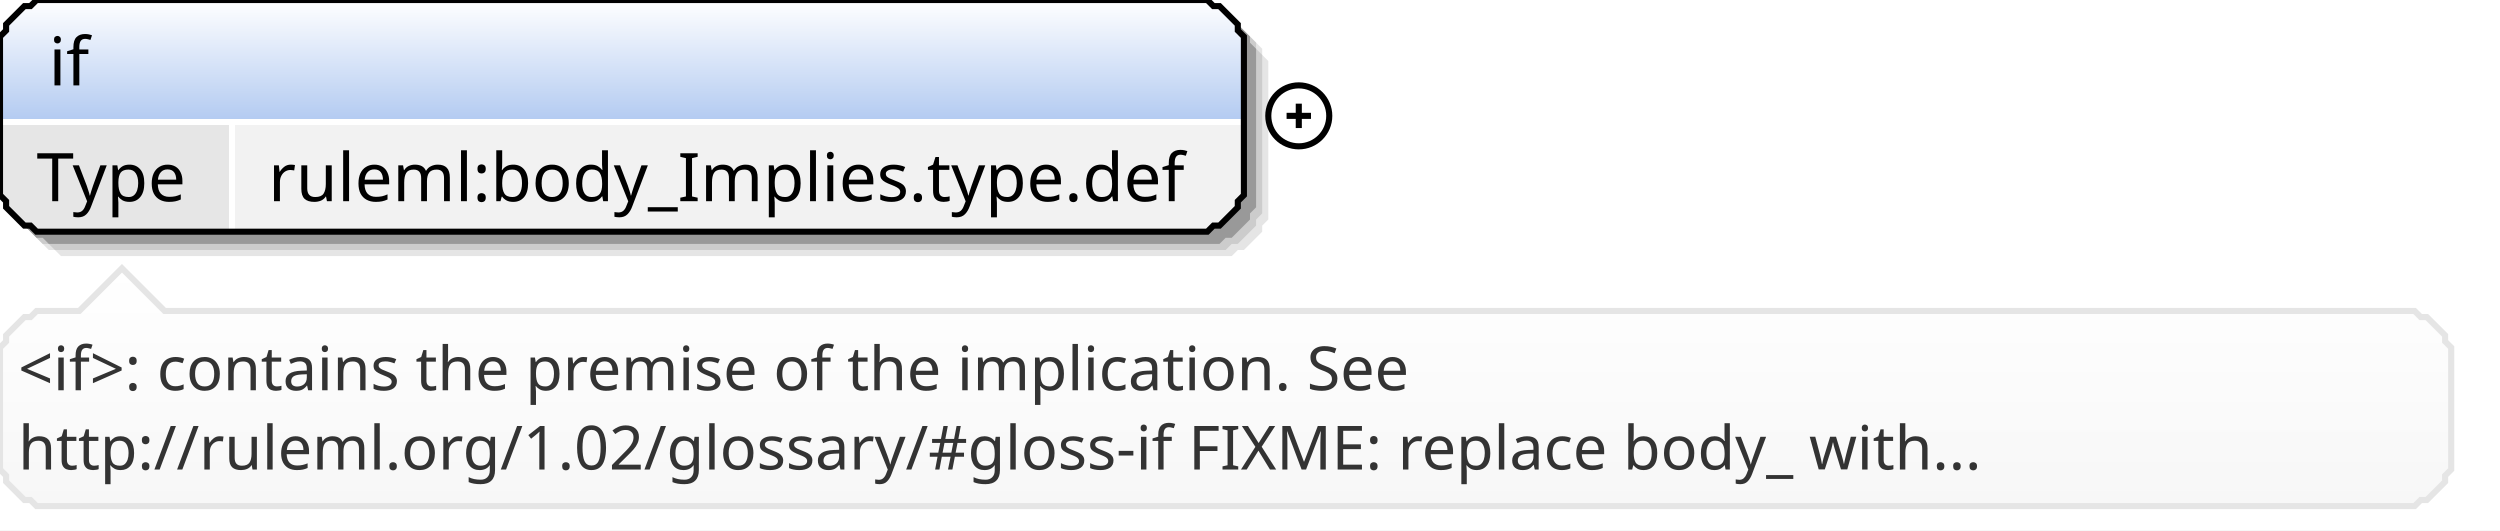
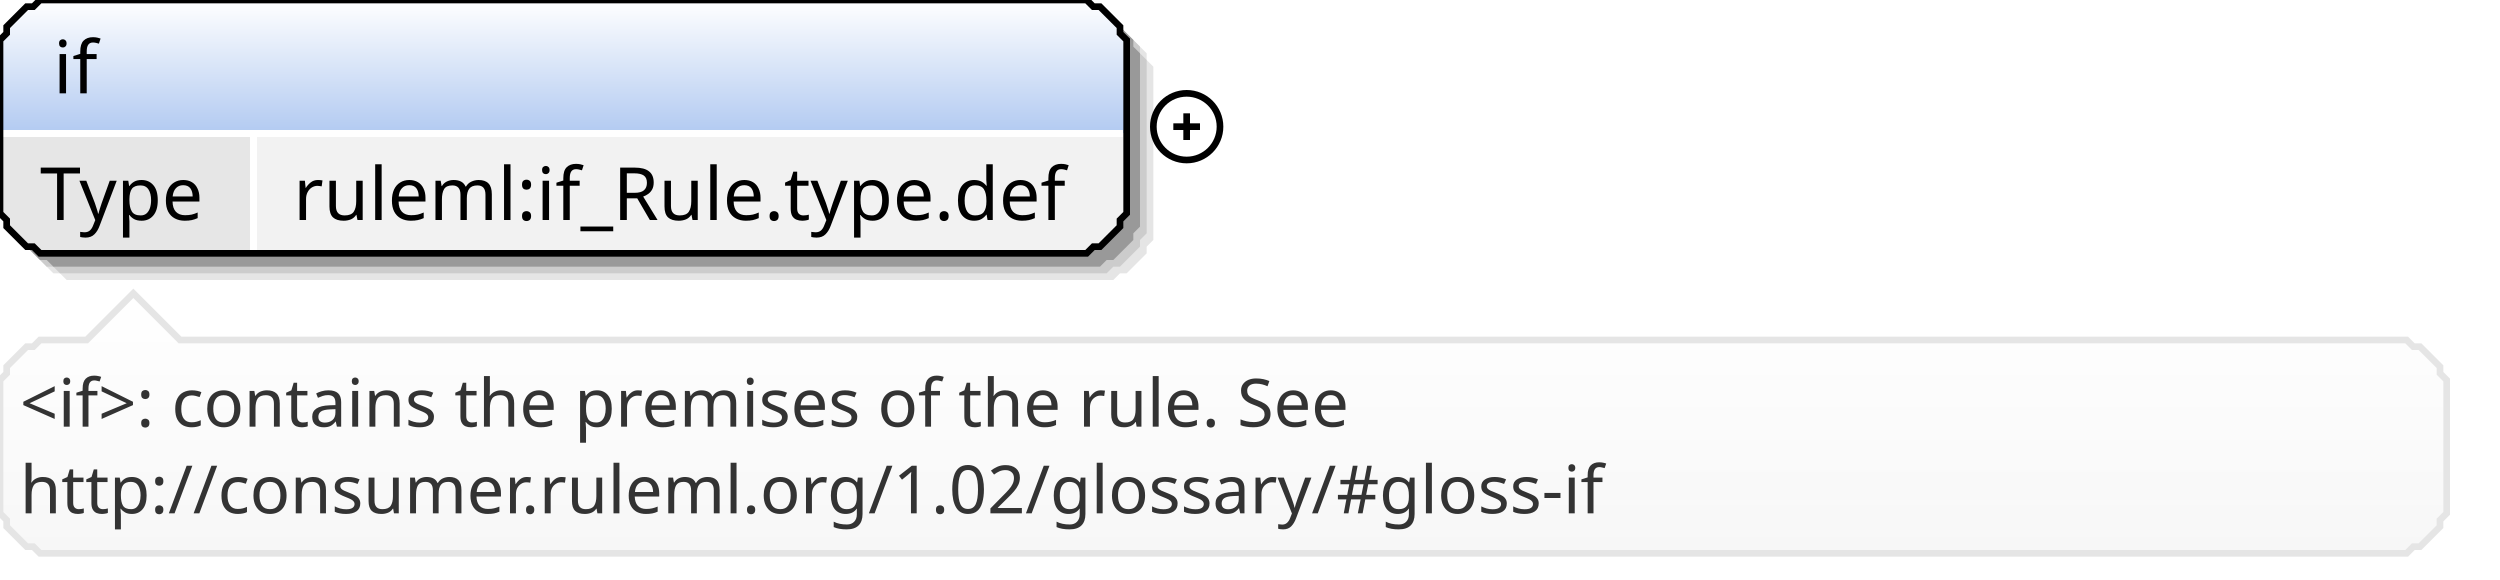
- <svg xmlns="http://www.w3.org/2000/svg" color-interpolation="auto" color-rendering="auto" fill="black" fill-opacity="1" font-family="'Dialog'" font-size="12" font-style="normal" font-weight="normal" height="87" image-rendering="auto" shape-rendering="auto" stroke="black" stroke-dasharray="none" stroke-dashoffset="0" stroke-linecap="square" stroke-linejoin="miter" stroke-miterlimit="10" stroke-opacity="1" stroke-width="1" text-rendering="auto" width="410">
+ <svg xmlns="http://www.w3.org/2000/svg" color-interpolation="auto" color-rendering="auto" fill="black" fill-opacity="1" font-family="'Dialog'" font-size="12" font-style="normal" font-weight="normal" height="87" image-rendering="auto" shape-rendering="auto" stroke="black" stroke-dasharray="none" stroke-dashoffset="0" stroke-linecap="square" stroke-linejoin="miter" stroke-miterlimit="10" stroke-opacity="1" stroke-width="1" text-rendering="auto" width="375">
  <defs id="genericDefs" />
  <g>
    <defs id="defs1">
      <linearGradient gradientUnits="userSpaceOnUse" id="linearGradient1" spreadMethod="pad" x1="0" x2="0" y1="0" y2="20">
        <stop offset="0%" stop-color="white" stop-opacity="1" />
        <stop offset="100%" stop-color="rgb(178,202,241)" stop-opacity="1" />
      </linearGradient>
      <linearGradient gradientUnits="userSpaceOnUse" id="linearGradient2" spreadMethod="pad" x1="0" x2="0" y1="44" y2="83">
        <stop offset="0%" stop-color="white" stop-opacity="1" />
        <stop offset="100%" stop-color="rgb(247,247,247)" stop-opacity="1" />
      </linearGradient>
      <clipPath clipPathUnits="userSpaceOnUse" id="clipPath1">
-         <path d="M0 0 L410 0 L410 87 L0 87 L0 0 Z" />
+         <path d="M0 0 L375 0 L375 87 L0 87 L0 0 Z" />
      </clipPath>
    </defs>
    <g fill="white" stroke="white" text-rendering="geometricPrecision">
-       <rect clip-path="url(#clipPath1)" height="87" stroke="none" width="410" x="0" y="0" />
+       <rect clip-path="url(#clipPath1)" height="87" stroke="none" width="375" x="0" y="0" />
    </g>
    <g fill="rgb(229,229,229)" font-family="sans-serif" font-size="11" stroke="rgb(229,229,229)" text-rendering="geometricPrecision">
-       <polygon clip-path="url(#clipPath1)" points=" 4 10 5 9 5 8 6 7 7 6 8 5 9 5 10 4 202 4 203 5 204 5 205 6 206 7 207 8 207 9 208 10 208 36 207 37 207 38 206 39 205 40 204 41 203 41 202 42 10 42 9 41 8 41 7 40 6 39 5 38 5 37 4 36" stroke="none" />
-       <polygon clip-path="url(#clipPath1)" fill="rgb(204,204,204)" points=" 3 9 4 8 4 7 5 6 6 5 7 4 8 4 9 3 201 3 202 4 203 4 204 5 205 6 206 7 206 8 207 9 207 35 206 36 206 37 205 38 204 39 203 40 202 40 201 41 9 41 8 40 7 40 6 39 5 38 4 37 4 36 3 35" stroke="none" />
-       <polygon clip-path="url(#clipPath1)" fill="rgb(153,153,153)" points=" 2 8 3 7 3 6 4 5 5 4 6 3 7 3 8 2 200 2 201 3 202 3 203 4 204 5 205 6 205 7 206 8 206 34 205 35 205 36 204 37 203 38 202 39 201 39 200 40 8 40 7 39 6 39 5 38 4 37 3 36 3 35 2 34" stroke="none" />
-       <polygon clip-path="url(#clipPath1)" fill="url(#linearGradient1)" points=" 0 6 1 5 1 4 2 3 3 2 4 1 5 1 6 0 198 0 199 1 200 1 201 2 202 3 203 4 203 5 204 6 204 20 203 20 203 20 202 20 201 20 200 20 199 20 198 20 6 20 5 20 4 20 3 20 2 20 1 20 1 20 0 20" shape-rendering="crispEdges" stroke="none" />
+       <polygon clip-path="url(#clipPath1)" points=" 4 10 5 9 5 8 6 7 7 6 8 5 9 5 10 4 167 4 168 5 169 5 170 6 171 7 172 8 172 9 173 10 173 36 172 37 172 38 171 39 170 40 169 41 168 41 167 42 10 42 9 41 8 41 7 40 6 39 5 38 5 37 4 36" stroke="none" />
+       <polygon clip-path="url(#clipPath1)" fill="rgb(204,204,204)" points=" 3 9 4 8 4 7 5 6 6 5 7 4 8 4 9 3 166 3 167 4 168 4 169 5 170 6 171 7 171 8 172 9 172 35 171 36 171 37 170 38 169 39 168 40 167 40 166 41 9 41 8 40 7 40 6 39 5 38 4 37 4 36 3 35" stroke="none" />
+       <polygon clip-path="url(#clipPath1)" fill="rgb(153,153,153)" points=" 2 8 3 7 3 6 4 5 5 4 6 3 7 3 8 2 165 2 166 3 167 3 168 4 169 5 170 6 170 7 171 8 171 34 170 35 170 36 169 37 168 38 167 39 166 39 165 40 8 40 7 39 6 39 5 38 4 37 3 36 3 35 2 34" stroke="none" />
+       <polygon clip-path="url(#clipPath1)" fill="url(#linearGradient1)" points=" 0 6 1 5 1 4 2 3 3 2 4 1 5 1 6 0 163 0 164 1 165 1 166 2 167 3 168 4 168 5 169 6 169 20 168 20 168 20 167 20 166 20 165 20 164 20 163 20 6 20 5 20 4 20 3 20 2 20 1 20 1 20 0 20" shape-rendering="crispEdges" stroke="none" />
      <polygon clip-path="url(#clipPath1)" fill="rgb(230,230,230)" points=" 0 20 1 20 1 20 2 20 3 20 4 20 5 20 6 20 38 20 38 20 38 20 38 20 38 20 38 20 38 20 38 20 38 32 38 33 38 34 38 35 38 36 38 37 38 37 38 38 6 38 5 37 4 37 3 36 2 35 1 34 1 33 0 32" shape-rendering="crispEdges" stroke="none" />
-       <polygon clip-path="url(#clipPath1)" fill="rgb(242,242,242)" points=" 38 20 38 20 38 20 38 20 38 20 38 20 38 20 38 20 198 20 199 20 200 20 201 20 202 20 203 20 203 20 204 20 204 32 203 33 203 34 202 35 201 36 200 37 199 37 198 38 38 38 38 37 38 37 38 36 38 35 38 34 38 33 38 32" shape-rendering="crispEdges" stroke="none" />
-       <line clip-path="url(#clipPath1)" fill="none" shape-rendering="crispEdges" stroke="white" x1="0" x2="203" y1="20" y2="20" />
+       <polygon clip-path="url(#clipPath1)" fill="rgb(242,242,242)" points=" 38 20 38 20 38 20 38 20 38 20 38 20 38 20 38 20 163 20 164 20 165 20 166 20 167 20 168 20 168 20 169 20 169 32 168 33 168 34 167 35 166 36 165 37 164 37 163 38 38 38 38 37 38 37 38 36 38 35 38 34 38 33 38 32" shape-rendering="crispEdges" stroke="none" />
+       <line clip-path="url(#clipPath1)" fill="none" shape-rendering="crispEdges" stroke="white" x1="0" x2="168" y1="20" y2="20" />
      <text clip-path="url(#clipPath1)" fill="black" shape-rendering="crispEdges" stroke="none" x="6" xml:space="preserve" y="33">Type</text>
-       <text clip-path="url(#clipPath1)" fill="black" shape-rendering="crispEdges" stroke="none" x="44" xml:space="preserve" y="33">ruleml:body_Implies.type.def</text>
+       <text clip-path="url(#clipPath1)" fill="black" shape-rendering="crispEdges" stroke="none" x="44" xml:space="preserve" y="33">ruleml:if_Rule.type.def</text>
      <line clip-path="url(#clipPath1)" fill="none" shape-rendering="crispEdges" stroke="white" x1="38" x2="38" y1="20" y2="37" />
-       <polygon clip-path="url(#clipPath1)" fill="none" points=" 0 6 1 5 1 4 2 3 3 2 4 1 5 1 6 0 198 0 199 1 200 1 201 2 202 3 203 4 203 5 204 6 204 32 203 33 203 34 202 35 201 36 200 37 199 37 198 38 6 38 5 37 4 37 3 36 2 35 1 34 1 33 0 32" stroke="black" stroke-linecap="butt" />
+       <polygon clip-path="url(#clipPath1)" fill="none" points=" 0 6 1 5 1 4 2 3 3 2 4 1 5 1 6 0 163 0 164 1 165 1 166 2 167 3 168 4 168 5 169 6 169 32 168 33 168 34 167 35 166 36 165 37 164 37 163 38 6 38 5 37 4 37 3 36 2 35 1 34 1 33 0 32" stroke="black" stroke-linecap="butt" />
    </g>
    <g font-family="sans-serif" font-size="11" shape-rendering="crispEdges" stroke-linecap="butt" text-rendering="geometricPrecision">
      <text clip-path="url(#clipPath1)" stroke="none" x="8" xml:space="preserve" y="14">if</text>
-       <circle clip-path="url(#clipPath1)" cx="213" cy="19" fill="none" r="5" shape-rendering="auto" />
-       <line clip-path="url(#clipPath1)" fill="none" shape-rendering="auto" x1="211" x2="215" y1="19" y2="19" />
-       <line clip-path="url(#clipPath1)" fill="none" shape-rendering="auto" x1="213" x2="213" y1="17" y2="21" />
-       <polygon clip-path="url(#clipPath1)" fill="url(#linearGradient2)" points=" 0 57 1 56 1 55 2 54 3 53 4 52 5 52 6 51 13 51 20 44 27 51 396 51 397 52 398 52 399 53 400 54 401 55 401 56 402 57 402 77 401 78 401 79 400 80 399 81 398 82 397 82 396 83 6 83 5 82 4 82 3 81 2 80 1 79 1 78 0 77" stroke="none" />
-       <polygon clip-path="url(#clipPath1)" fill="none" points=" 0 57 1 56 1 55 2 54 3 53 4 52 5 52 6 51 13 51 20 44 27 51 396 51 397 52 398 52 399 53 400 54 401 55 401 56 402 57 402 77 401 78 401 79 400 80 399 81 398 82 397 82 396 83 6 83 5 82 4 82 3 81 2 80 1 79 1 78 0 77" shape-rendering="auto" stroke="rgb(229,229,229)" />
-       <text clip-path="url(#clipPath1)" fill="rgb(51,51,51)" font-size="10" stroke="none" x="3" xml:space="preserve" y="64">&lt;if&gt;: contains the premise of the implication. See </text>
-       <text clip-path="url(#clipPath1)" fill="rgb(51,51,51)" font-size="10" stroke="none" x="3" xml:space="preserve" y="77">http://ruleml.org/1.02/glossary/#gloss-if FIXME: replace body_ with...</text>
+       <circle clip-path="url(#clipPath1)" cx="178" cy="19" fill="none" r="5" shape-rendering="auto" />
+       <line clip-path="url(#clipPath1)" fill="none" shape-rendering="auto" x1="176" x2="180" y1="19" y2="19" />
+       <line clip-path="url(#clipPath1)" fill="none" shape-rendering="auto" x1="178" x2="178" y1="17" y2="21" />
+       <polygon clip-path="url(#clipPath1)" fill="url(#linearGradient2)" points=" 0 57 1 56 1 55 2 54 3 53 4 52 5 52 6 51 13 51 20 44 27 51 361 51 362 52 363 52 364 53 365 54 366 55 366 56 367 57 367 77 366 78 366 79 365 80 364 81 363 82 362 82 361 83 6 83 5 82 4 82 3 81 2 80 1 79 1 78 0 77" stroke="none" />
+       <polygon clip-path="url(#clipPath1)" fill="none" points=" 0 57 1 56 1 55 2 54 3 53 4 52 5 52 6 51 13 51 20 44 27 51 361 51 362 52 363 52 364 53 365 54 366 55 366 56 367 57 367 77 366 78 366 79 365 80 364 81 363 82 362 82 361 83 6 83 5 82 4 82 3 81 2 80 1 79 1 78 0 77" shape-rendering="auto" stroke="rgb(229,229,229)" />
+       <text clip-path="url(#clipPath1)" fill="rgb(51,51,51)" font-size="10" stroke="none" x="3" xml:space="preserve" y="64">&lt;if&gt;: contains the premises of the rule. See </text>
+       <text clip-path="url(#clipPath1)" fill="rgb(51,51,51)" font-size="10" stroke="none" x="3" xml:space="preserve" y="77">http://consumer.ruleml.org/1.02/glossary/#gloss-if</text>
    </g>
  </g>
</svg>
